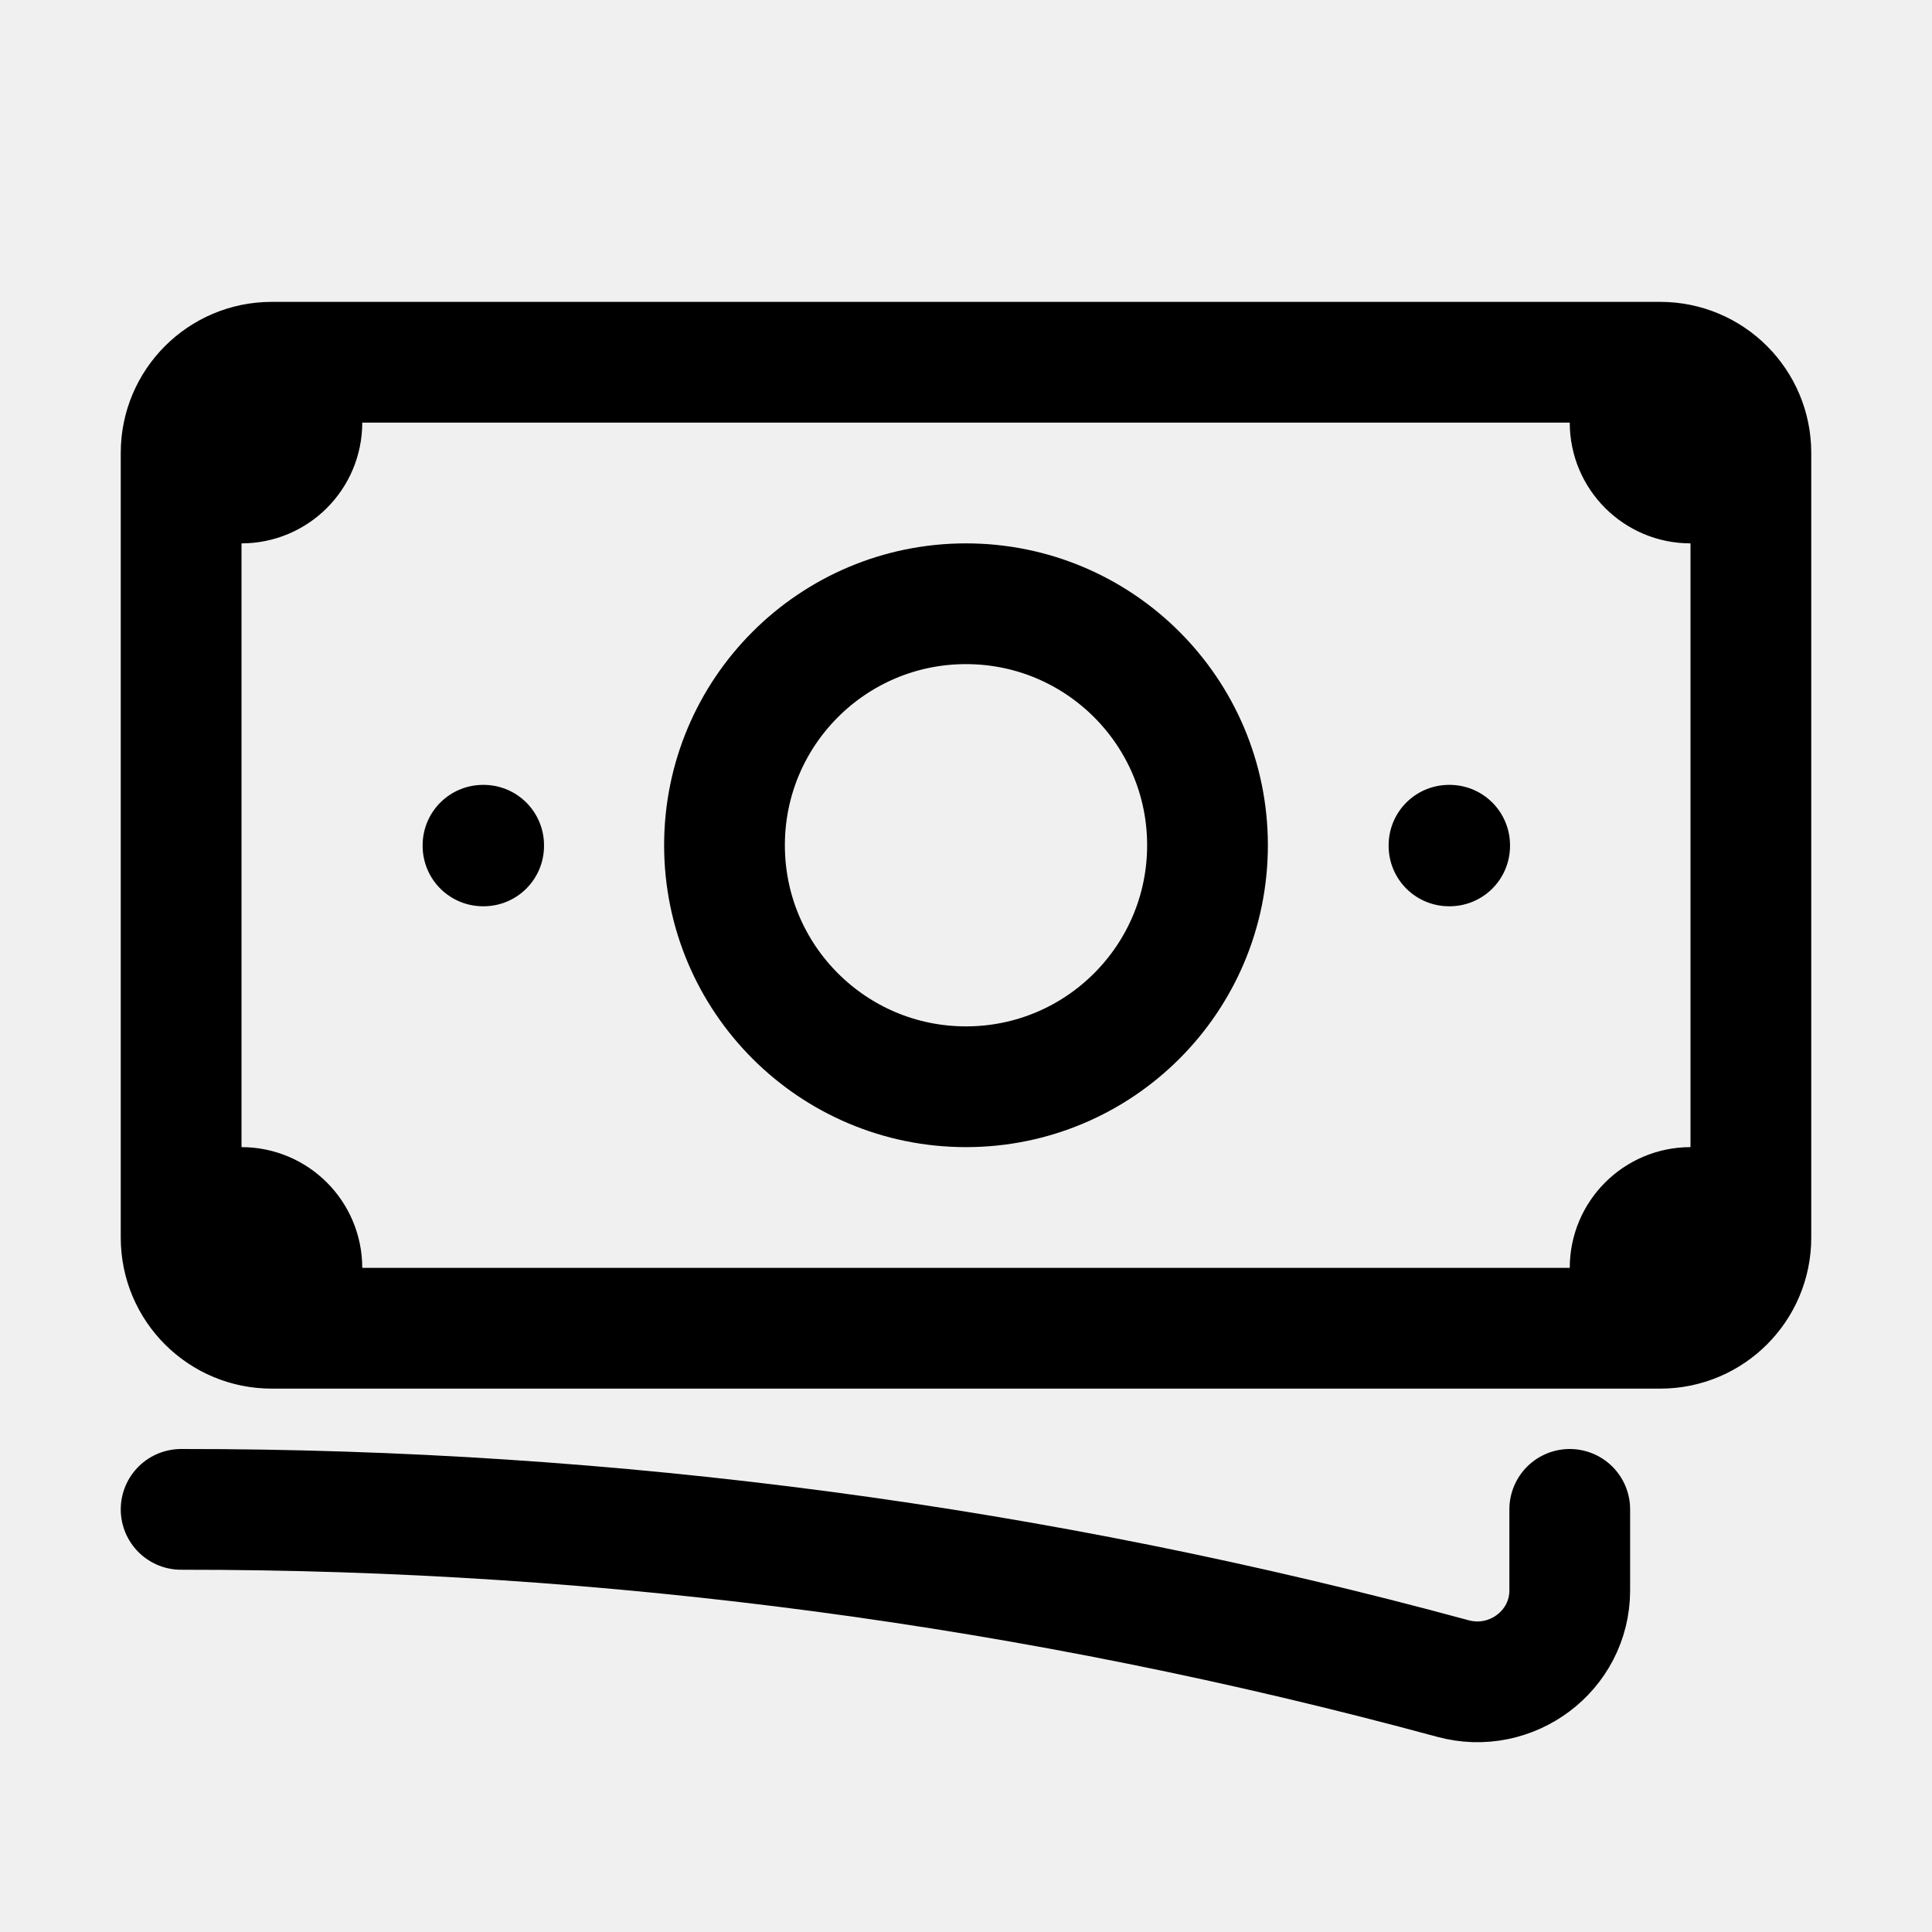
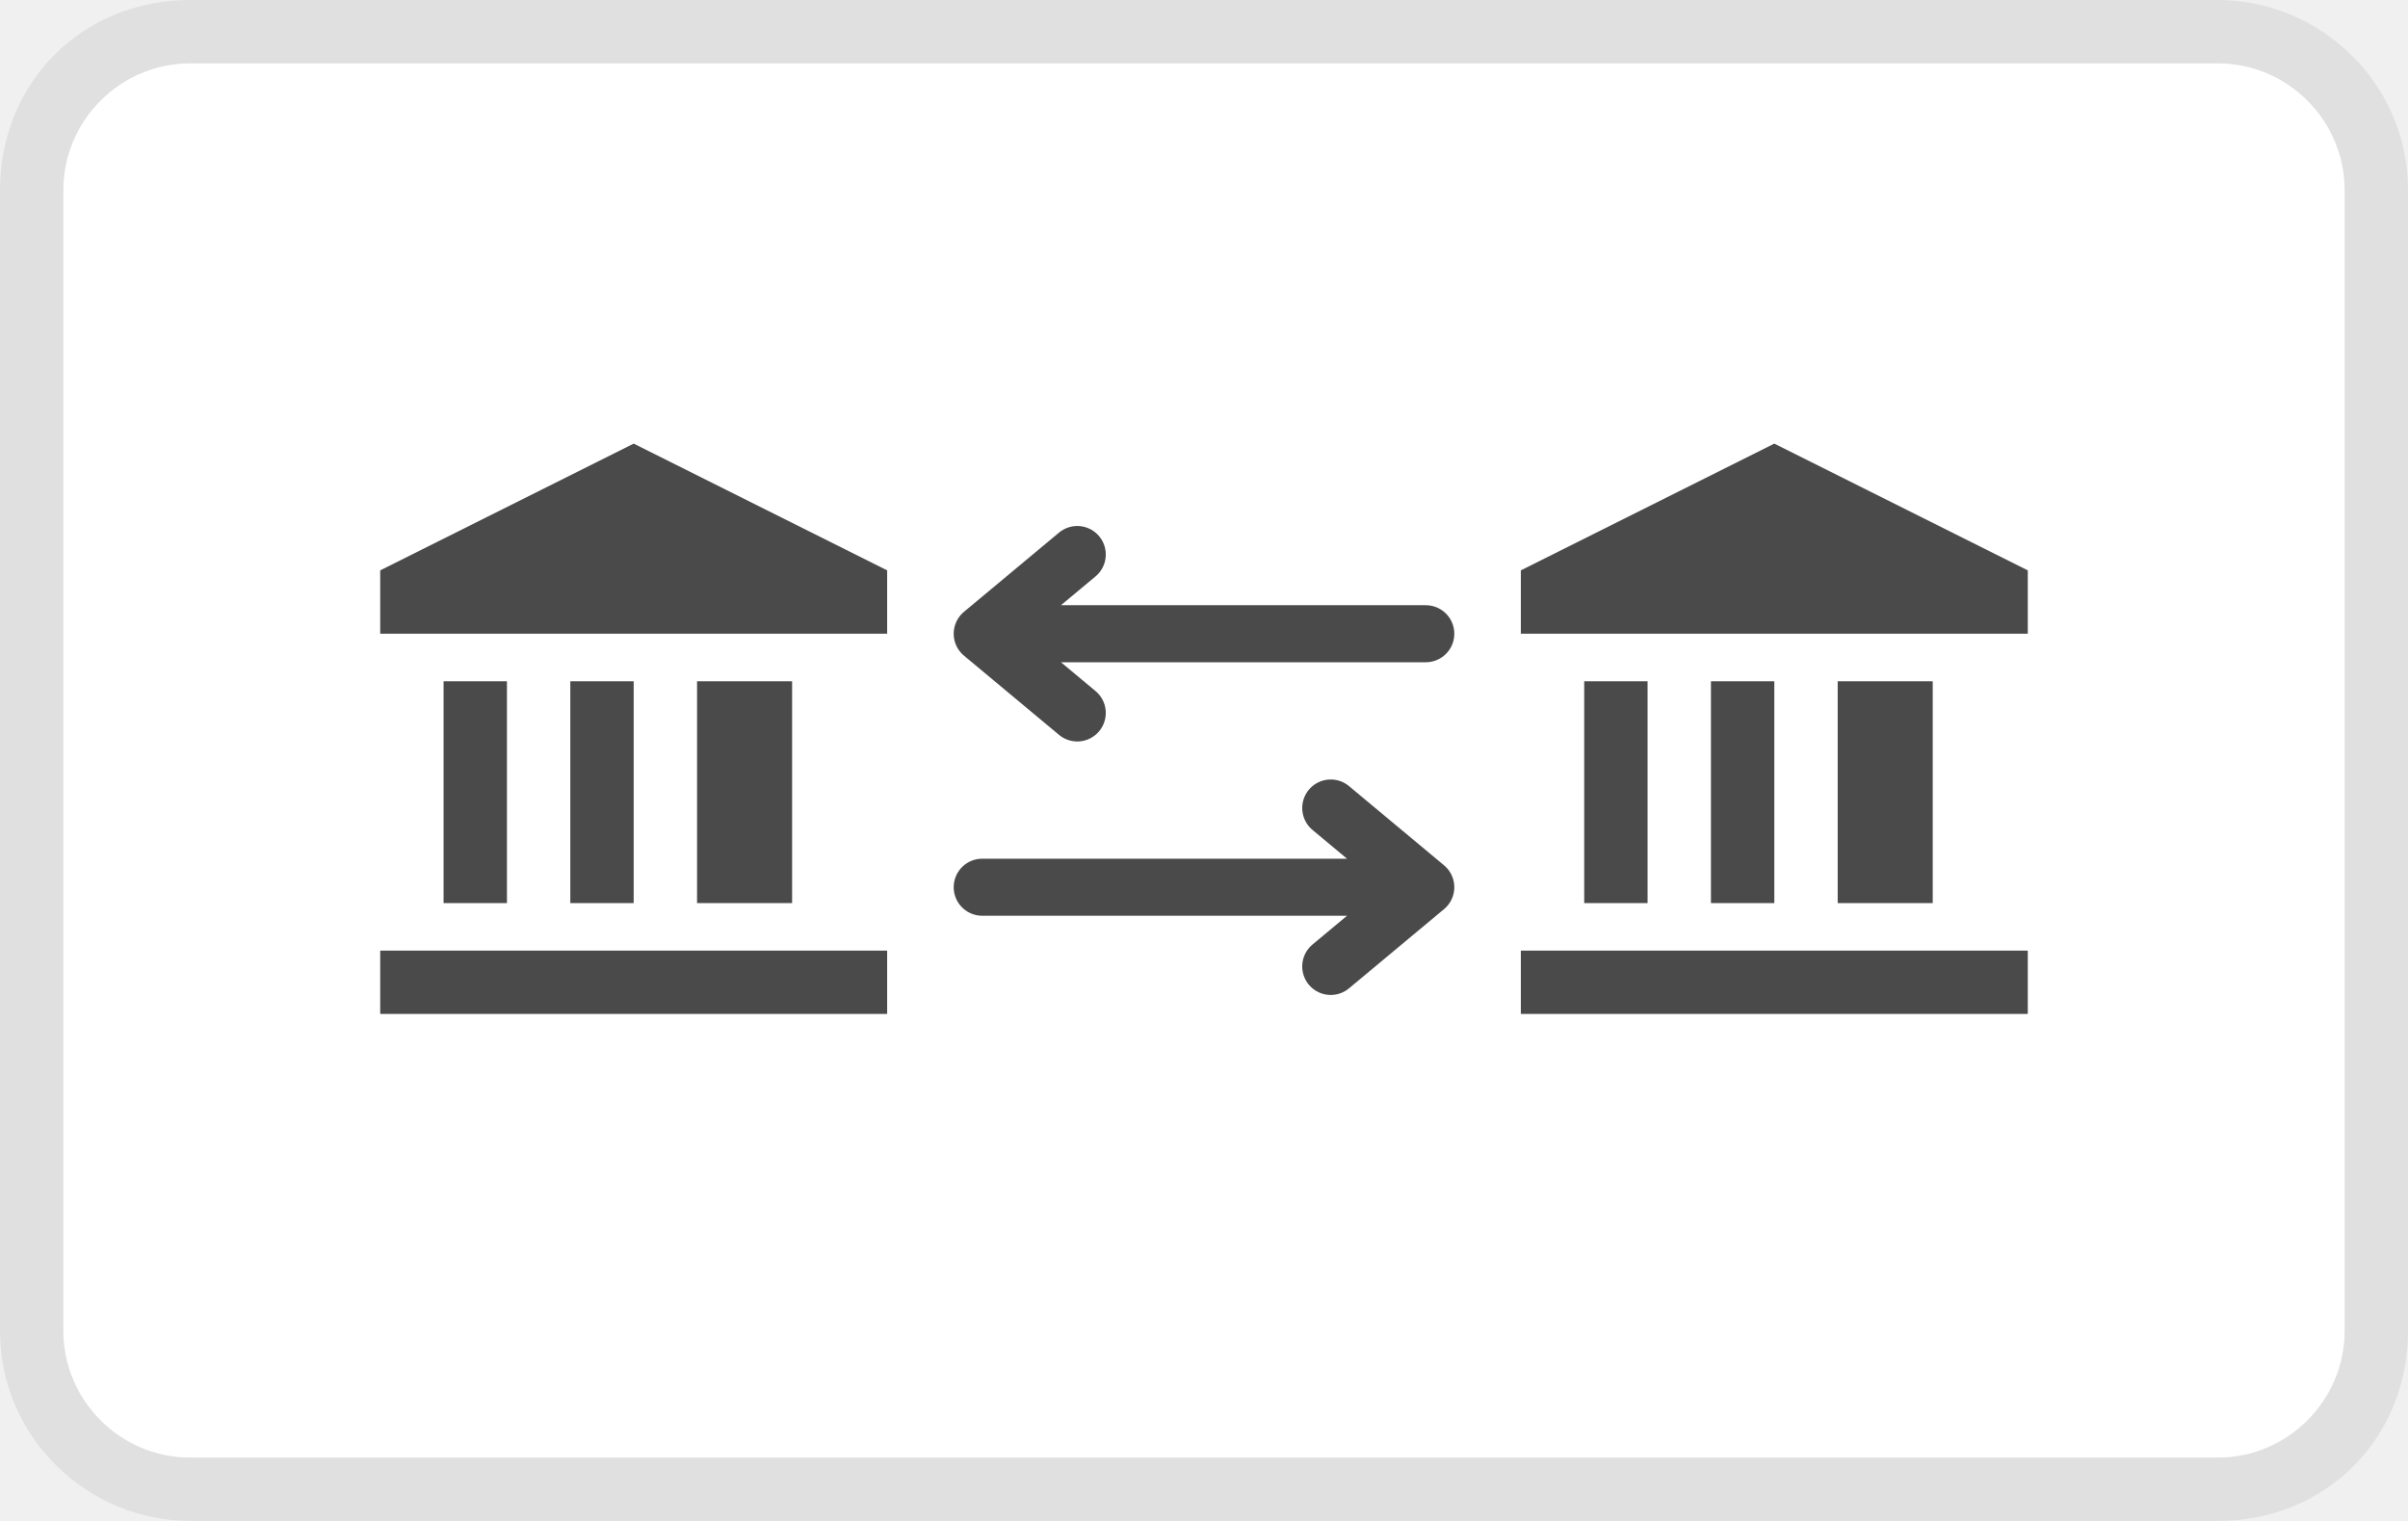
- <svg xmlns="http://www.w3.org/2000/svg" fill="none" viewBox="0 0 24 24" stroke-width="1.5" stroke="currentColor" class="size-6">
-   <path stroke-linecap="round" stroke-linejoin="round" d="M2.25 18.75a60.07 60.07 0 0 1 15.797 2.101c.727.198 1.453-.342 1.453-1.096V18.75M3.75 4.5v.75A.75.75 0 0 1 3 6h-.75m0 0v-.375c0-.621.504-1.125 1.125-1.125H20.25M2.25 6v9m18-10.5v.75c0 .414.336.75.75.75h.75m-1.5-1.5h.375c.621 0 1.125.504 1.125 1.125v9.75c0 .621-.504 1.125-1.125 1.125h-.375m1.5-1.5H21a.75.75 0 0 0-.75.75v.75m0 0H3.75m0 0h-.375a1.125 1.125 0 0 1-1.125-1.125V15m1.5 1.5v-.75A.75.75 0 0 0 3 15h-.75M15 10.5a3 3 0 1 1-6 0 3 3 0 0 1 6 0Zm3 0h.008v.008H18V10.5Zm-12 0h.008v.008H6V10.5Z" />
+ <svg xmlns="http://www.w3.org/2000/svg" width="38" height="24" viewBox="0 0 38 24" fill="none" role="img" aria-labelledby="pi-banktransfer">
+   <g clip-path="url(#pi-banktransfer-clip)">
+     <path opacity=".07" d="M35 0H3C1.3 0 0 1.3 0 3v18c0 1.7 1.4 3 3 3h32c1.7 0 3-1.3 3-3V3c0-1.7-1.4-3-3-3z" fill="#000" />
+     <path d="M35 1c1.1 0 2 .9 2 2v18c0 1.1-.9 2-2 2H3c-1.1 0-2-.9-2-2V3c0-1.1.9-2 2-2h32z" fill="#fff" />
+     <path fill-rule="evenodd" clip-rule="evenodd" d="M10 7l-4 2v1h8V9L10 7zM7 10.75v3.5h1v-3.5H7zm2 0v3.5h1v-3.5H9zm2 0v3.5h1.5v-3.5H11zM6 15v1h8v-1H6zM28 7l-4 2v1h8V9l-4-2zm-3 3.75v3.5h1v-3.5h-1zm2 0v3.5h1v-3.5h-1zm2 0v3.5h1.5v-3.5H29zM24 15v1h8v-1h-8z" fill="#4A4A4A" />
+     <path d="M15.5 10h7M15.5 10l1.5-1.25M15.5 10l1.5 1.25" stroke="#4A4A4A" stroke-width=".9" stroke-linecap="round" stroke-linejoin="round" />
+     <path d="M22.5 14h-7M22.5 14l-1.5-1.25M22.5 14l-1.5 1.25" stroke="#4A4A4A" stroke-width=".9" stroke-linecap="round" stroke-linejoin="round" />
+   </g>
+   <defs>
+     <clipPath id="pi-banktransfer-clip">
+       <path fill="#fff" d="M0 0h38v24H0z" />
+     </clipPath>
+   </defs>
</svg>
